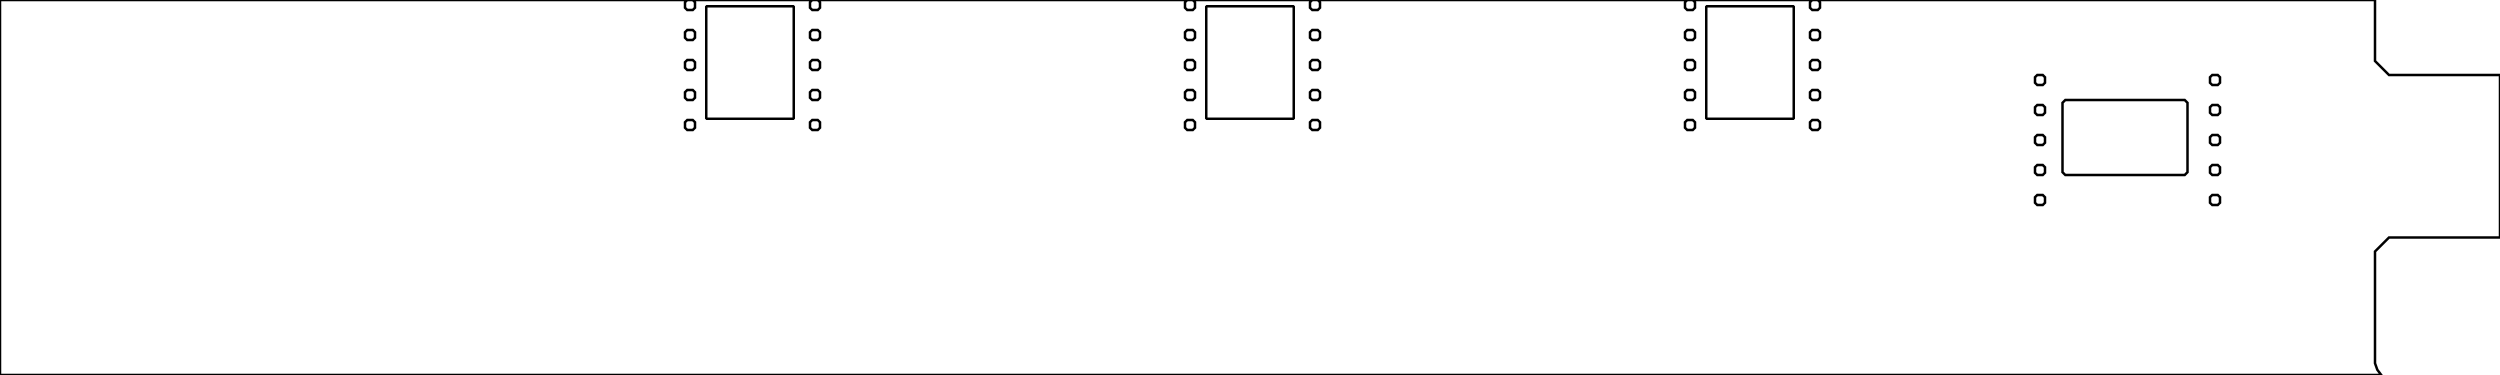
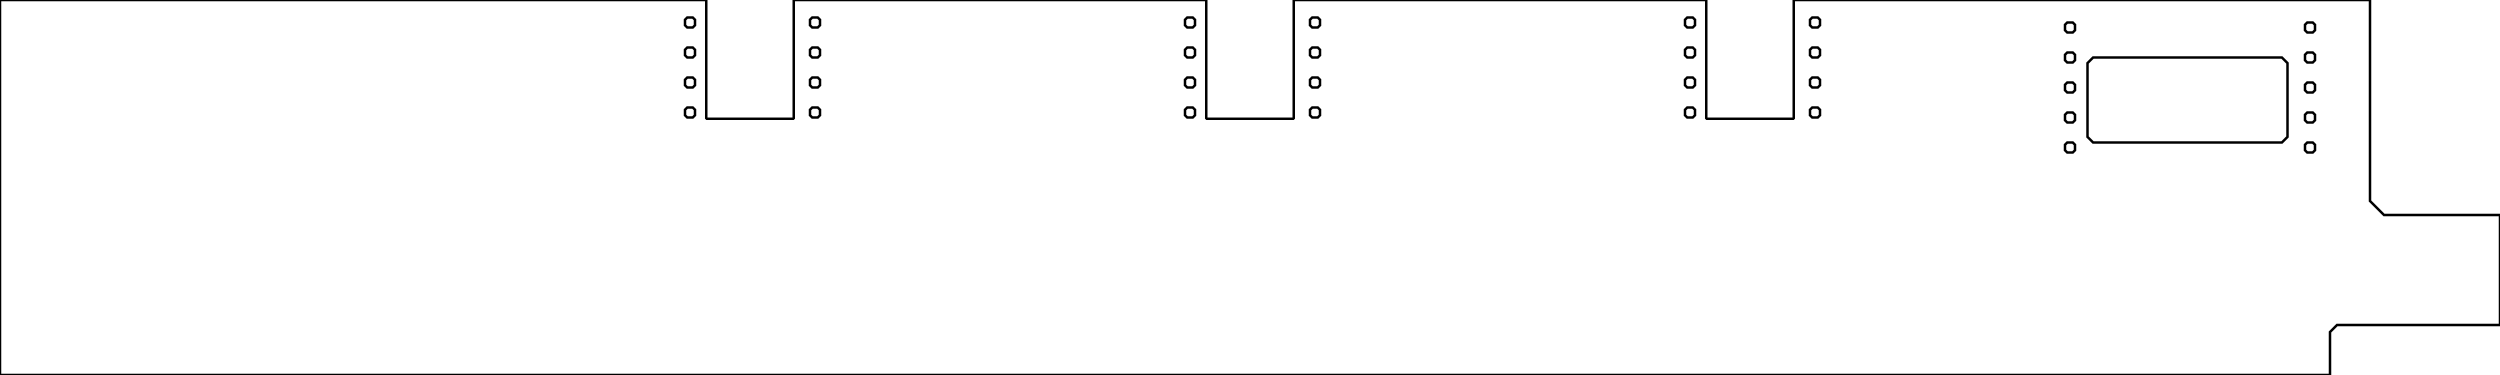
<svg height="150.0" width="1000.0">
-   <polygon points="276.0,12.0 277.105,12.0 278.0,12.895 278.0,14.0 278.0,15.105 277.105,16.0 276.0,16.0 274.895,16.0 274.0,15.105 274.0,14.0 274.0,12.895 274.895,12.0 276.0,12.0" style="fill:none;stroke:black;stroke-width:1;fill-rule:evenodd;" />
-   <polygon points="326.0,12.0 327.105,12.0 328.0,12.895 328.0,14.0 328.0,15.105 327.105,16.0 326.0,16.0 324.895,16.0 324.0,15.105 324.0,14.0 324.0,12.895 324.895,12.0 326.0,12.0" style="fill:none;stroke:black;stroke-width:1;fill-rule:evenodd;" />
-   <polygon points="476.0,12.0 477.105,12.0 478.0,12.895 478.0,14.0 478.0,15.105 477.105,16.0 476.0,16.0 474.895,16.0 474.0,15.105 474.0,14.0 474.0,12.895 474.895,12.0 476.0,12.0" style="fill:none;stroke:black;stroke-width:1;fill-rule:evenodd;" />
-   <polygon points="526.0,12.0 527.105,12.0 528.0,12.895 528.0,14.0 528.0,15.105 527.105,16.0 526.0,16.0 524.895,16.0 524.0,15.105 524.0,14.0 524.0,12.895 524.895,12.0 526.0,12.0" style="fill:none;stroke:black;stroke-width:1;fill-rule:evenodd;" />
-   <polygon points="676.0,12.0 677.105,12.0 678.0,12.895 678.0,14.0 678.0,15.105 677.105,16.0 676.0,16.0 674.895,16.0 674.0,15.105 674.0,14.0 674.0,12.895 674.895,12.0 676.0,12.0" style="fill:none;stroke:black;stroke-width:1;fill-rule:evenodd;" />
-   <polygon points="726.0,12.0 727.105,12.0 728.0,12.895 728.0,14.0 728.0,15.105 727.105,16.0 726.0,16.0 724.895,16.0 724.0,15.105 724.0,14.0 724.0,12.895 724.895,12.0 726.0,12.0" style="fill:none;stroke:black;stroke-width:1;fill-rule:evenodd;" />
-   <polygon points="276.0,24.0 277.105,24.0 278.0,24.895 278.0,26.0 278.0,27.105 277.105,28.0 276.0,28.0 274.895,28.0 274.0,27.105 274.0,26.0 274.0,24.895 274.895,24.0 276.0,24.0" style="fill:none;stroke:black;stroke-width:1;fill-rule:evenodd;" />
-   <polygon points="326.0,24.0 327.105,24.0 328.0,24.895 328.0,26.0 328.0,27.105 327.105,28.0 326.0,28.0 324.895,28.0 324.0,27.105 324.0,26.0 324.0,24.895 324.895,24.0 326.0,24.0" style="fill:none;stroke:black;stroke-width:1;fill-rule:evenodd;" />
-   <polygon points="476.0,24.0 477.105,24.0 478.0,24.895 478.0,26.0 478.0,27.105 477.105,28.0 476.0,28.0 474.895,28.0 474.0,27.105 474.0,26.0 474.0,24.895 474.895,24.0 476.0,24.0" style="fill:none;stroke:black;stroke-width:1;fill-rule:evenodd;" />
-   <polygon points="526.0,24.0 527.105,24.0 528.0,24.895 528.0,26.0 528.0,27.105 527.105,28.0 526.0,28.0 524.895,28.0 524.0,27.105 524.0,26.0 524.0,24.895 524.895,24.0 526.0,24.0" style="fill:none;stroke:black;stroke-width:1;fill-rule:evenodd;" />
-   <polygon points="676.0,24.0 677.105,24.0 678.0,24.895 678.0,26.0 678.0,27.105 677.105,28.0 676.0,28.0 674.895,28.0 674.0,27.105 674.0,26.0 674.0,24.895 674.895,24.0 676.0,24.0" style="fill:none;stroke:black;stroke-width:1;fill-rule:evenodd;" />
-   <polygon points="726.0,24.0 727.105,24.0 728.0,24.895 728.0,26.0 728.0,27.105 727.105,28.0 726.0,28.0 724.895,28.0 724.0,27.105 724.0,26.0 724.0,24.895 724.895,24.0 726.0,24.0" style="fill:none;stroke:black;stroke-width:1;fill-rule:evenodd;" />
-   <polygon points="816.0,30.0 817.105,30.0 818.0,30.895 818.0,32.0 818.0,33.105 817.105,34.0 816.0,34.0 814.895,34.0 814.0,33.105 814.0,32.0 814.0,30.895 814.895,30.0 816.0,30.0" style="fill:none;stroke:black;stroke-width:1;fill-rule:evenodd;" />
-   <polygon points="886.0,30.0 887.105,30.0 888.0,30.895 888.0,32.0 888.0,33.105 887.105,34.0 886.0,34.0 884.895,34.0 884.0,33.105 884.0,32.0 884.0,30.895 884.895,30.0 886.0,30.0" style="fill:none;stroke:black;stroke-width:1;fill-rule:evenodd;" />
-   <polygon points="276.0,36.0 277.105,36.0 278.0,36.895 278.0,38.0 278.0,39.105 277.105,40.0 276.0,40.0 274.895,40.0 274.0,39.105 274.0,38.0 274.0,36.895 274.895,36.0 276.0,36.0" style="fill:none;stroke:black;stroke-width:1;fill-rule:evenodd;" />
-   <polygon points="326.0,36.0 327.105,36.0 328.0,36.895 328.0,38.0 328.0,39.105 327.105,40.0 326.0,40.0 324.895,40.0 324.0,39.105 324.0,38.0 324.0,36.895 324.895,36.0 326.0,36.0" style="fill:none;stroke:black;stroke-width:1;fill-rule:evenodd;" />
-   <polygon points="476.0,36.0 477.105,36.0 478.0,36.895 478.0,38.0 478.0,39.105 477.105,40.0 476.0,40.0 474.895,40.0 474.0,39.105 474.0,38.0 474.0,36.895 474.895,36.0 476.0,36.0" style="fill:none;stroke:black;stroke-width:1;fill-rule:evenodd;" />
-   <polygon points="526.0,36.0 527.105,36.0 528.0,36.895 528.0,38.0 528.0,39.105 527.105,40.0 526.0,40.0 524.895,40.0 524.0,39.105 524.0,38.0 524.0,36.895 524.895,36.0 526.0,36.0" style="fill:none;stroke:black;stroke-width:1;fill-rule:evenodd;" />
-   <polygon points="676.0,36.0 677.105,36.0 678.0,36.895 678.0,38.0 678.0,39.105 677.105,40.0 676.0,40.0 674.895,40.0 674.0,39.105 674.0,38.0 674.0,36.895 674.895,36.0 676.0,36.0" style="fill:none;stroke:black;stroke-width:1;fill-rule:evenodd;" />
-   <polygon points="726.0,36.0 727.105,36.0 728.0,36.895 728.0,38.0 728.0,39.105 727.105,40.0 726.0,40.0 724.895,40.0 724.0,39.105 724.0,38.0 724.0,36.895 724.895,36.0 726.0,36.0" style="fill:none;stroke:black;stroke-width:1;fill-rule:evenodd;" />
-   <polygon points="816.0,42.0 817.105,42.0 818.0,42.895 818.0,44.0 818.0,45.105 817.105,46.0 816.0,46.0 814.895,46.0 814.0,45.105 814.0,44.0 814.0,42.895 814.895,42.0 816.0,42.0" style="fill:none;stroke:black;stroke-width:1;fill-rule:evenodd;" />
-   <polygon points="886.0,42.0 887.105,42.0 888.0,42.895 888.0,44.0 888.0,45.105 887.105,46.0 886.0,46.0 884.895,46.0 884.0,45.105 884.0,44.0 884.0,42.895 884.895,42.0 886.0,42.0" style="fill:none;stroke:black;stroke-width:1;fill-rule:evenodd;" />
-   <polygon points="317.0,2.5 317.276,2.5 317.5,2.724 317.5,3.0 317.5,47.0 317.5,47.276 317.276,47.5 317.0,47.5 283.0,47.5 282.724,47.5 282.5,47.276 282.5,47.0 282.5,3.0 282.5,2.724 282.724,2.5 283.0,2.5" style="fill:none;stroke:black;stroke-width:1;fill-rule:evenodd;" />
-   <polygon points="517.0,2.5 517.276,2.5 517.5,2.724 517.5,3.0 517.5,47.0 517.5,47.276 517.276,47.5 517.0,47.5 483.0,47.5 482.724,47.5 482.5,47.276 482.5,47.0 482.5,3.0 482.5,2.724 482.724,2.5 483.0,2.5" style="fill:none;stroke:black;stroke-width:1;fill-rule:evenodd;" />
-   <polygon points="717.0,2.5 717.276,2.5 717.5,2.724 717.5,3.0 717.5,47.0 717.5,47.276 717.276,47.5 717.0,47.5 683.0,47.5 682.724,47.5 682.5,47.276 682.5,47.0 682.5,3.0 682.5,2.724 682.724,2.5 683.0,2.5" style="fill:none;stroke:black;stroke-width:1;fill-rule:evenodd;" />
-   <polygon points="276.0,48.0 277.105,48.0 278.0,48.895 278.0,50.0 278.0,51.105 277.105,52.0 276.0,52.0 274.895,52.0 274.0,51.105 274.0,50.0 274.0,48.895 274.895,48.0 276.0,48.0" style="fill:none;stroke:black;stroke-width:1;fill-rule:evenodd;" />
-   <polygon points="326.0,48.0 327.105,48.0 328.0,48.895 328.0,50.0 328.0,51.105 327.105,52.0 326.0,52.0 324.895,52.0 324.0,51.105 324.0,50.0 324.0,48.895 324.895,48.0 326.0,48.0" style="fill:none;stroke:black;stroke-width:1;fill-rule:evenodd;" />
-   <polygon points="476.0,48.0 477.105,48.0 478.0,48.895 478.0,50.0 478.0,51.105 477.105,52.0 476.0,52.0 474.895,52.0 474.0,51.105 474.0,50.0 474.0,48.895 474.895,48.0 476.0,48.0" style="fill:none;stroke:black;stroke-width:1;fill-rule:evenodd;" />
-   <polygon points="526.0,48.0 527.105,48.0 528.0,48.895 528.0,50.0 528.0,51.105 527.105,52.0 526.0,52.0 524.895,52.0 524.0,51.105 524.0,50.0 524.0,48.895 524.895,48.0 526.0,48.0" style="fill:none;stroke:black;stroke-width:1;fill-rule:evenodd;" />
-   <polygon points="676.0,48.0 677.105,48.0 678.0,48.895 678.0,50.0 678.0,51.105 677.105,52.0 676.0,52.0 674.895,52.0 674.0,51.105 674.0,50.0 674.0,48.895 674.895,48.0 676.0,48.0" style="fill:none;stroke:black;stroke-width:1;fill-rule:evenodd;" />
-   <polygon points="726.0,48.0 727.105,48.0 728.0,48.895 728.0,50.0 728.0,51.105 727.105,52.0 726.0,52.0 724.895,52.0 724.0,51.105 724.0,50.0 724.0,48.895 724.895,48.0 726.0,48.0" style="fill:none;stroke:black;stroke-width:1;fill-rule:evenodd;" />
-   <polygon points="816.0,54.0 817.105,54.0 818.0,54.895 818.0,56.0 818.0,57.105 817.105,58.0 816.0,58.0 814.895,58.0 814.0,57.105 814.0,56.0 814.0,54.895 814.895,54.0 816.0,54.0" style="fill:none;stroke:black;stroke-width:1;fill-rule:evenodd;" />
-   <polygon points="886.0,54.0 887.105,54.0 888.0,54.895 888.0,56.0 888.0,57.105 887.105,58.0 886.0,58.0 884.895,58.0 884.0,57.105 884.0,56.0 884.0,54.895 884.895,54.0 886.0,54.0" style="fill:none;stroke:black;stroke-width:1;fill-rule:evenodd;" />
-   <polygon points="816.0,66.0 817.105,66.0 818.0,66.895 818.0,68.0 818.0,69.105 817.105,70.0 816.0,70.0 814.895,70.0 814.0,69.105 814.0,68.0 814.0,66.895 814.895,66.0 816.0,66.0" style="fill:none;stroke:black;stroke-width:1;fill-rule:evenodd;" />
-   <polygon points="872.5,40.0 873.881,40.0 875.0,41.119 875.0,42.5 875.0,67.5 875.0,68.881 873.881,70.0 872.5,70.0 827.5,70.0 826.119,70.0 825.0,68.881 825.0,67.5 825.0,42.5 825.0,41.119 826.119,40.0 827.5,40.0" style="fill:none;stroke:black;stroke-width:1;fill-rule:evenodd;" />
-   <polygon points="886.0,66.0 887.105,66.0 888.0,66.895 888.0,68.0 888.0,69.105 887.105,70.0 886.0,70.0 884.895,70.0 884.0,69.105 884.0,68.0 884.0,66.895 884.895,66.0 886.0,66.0" style="fill:none;stroke:black;stroke-width:1;fill-rule:evenodd;" />
-   <polygon points="816.0,78.0 817.105,78.0 818.0,78.895 818.0,80.0 818.0,81.105 817.105,82.0 816.0,82.0 814.895,82.0 814.0,81.105 814.0,80.0 814.0,78.895 814.895,78.0 816.0,78.0" style="fill:none;stroke:black;stroke-width:1;fill-rule:evenodd;" />
-   <polygon points="886.0,78.0 887.105,78.0 888.0,78.895 888.0,80.0 888.0,81.105 887.105,82.0 886.0,82.0 884.895,82.0 884.0,81.105 884.0,80.0 884.0,78.895 884.895,78.0 886.0,78.0" style="fill:none;stroke:black;stroke-width:1;fill-rule:evenodd;" />
-   <polygon points="0.0,0.0 0.0,150.0 952.499,150.0 950.93,147.911 950.0,145.314 950.0,142.5 950.0,107.5 950.0,100.596 955.596,95.0 962.5,95.0 1000.0,95.0 1000.0,30.0 962.5,30.0 955.596,30.0 950.0,24.404 950.0,17.5 950.0,0.0 726.0,0.0 727.105,0.0 728.0,0.895 728.0,2.0 728.0,3.105 727.105,4.0 726.0,4.0 724.895,4.0 724.0,3.105 724.0,2.0 724.0,0.895 724.895,0.0 726.0,0.0 676.0,0.0 677.105,0.0 678.0,0.895 678.0,2.0 678.0,3.105 677.105,4.0 676.0,4.0 674.895,4.0 674.0,3.105 674.0,2.0 674.0,0.895 674.895,0.0 676.0,0.0 526.0,0.0 527.105,0.0 528.0,0.895 528.0,2.0 528.0,3.105 527.105,4.0 526.0,4.0 524.895,4.0 524.0,3.105 524.0,2.0 524.0,0.895 524.895,0.0 526.0,0.0 476.0,0.0 477.105,0.0 478.0,0.895 478.0,2.0 478.0,3.105 477.105,4.0 476.0,4.0 474.895,4.0 474.0,3.105 474.0,2.0 474.0,0.895 474.895,0.0 476.0,0.0 326.0,0.0 327.105,0.0 328.0,0.895 328.0,2.0 328.0,3.105 327.105,4.0 326.0,4.0 324.895,4.0 324.0,3.105 324.0,2.0 324.0,0.895 324.895,0.0 326.0,0.0 276.0,0.0 277.105,0.0 278.0,0.895 278.0,2.0 278.0,3.105 277.105,4.0 276.0,4.0 274.895,4.0 274.0,3.105 274.0,2.0 274.0,0.895 274.895,0.0 276.0,0.0" style="fill:none;stroke:black;stroke-width:1;fill-rule:evenodd;" />
+   <polygon points="276.0,7.0 277.105,7.0 278.0,7.895 278.0,9.0 278.0,10.105 277.105,11.0 276.0,11.0 274.895,11.0 274.0,10.105 274.0,9.0 274.0,7.895 274.895,7.0 276.0,7.0" style="fill:none;stroke:black;stroke-width:1;fill-rule:evenodd;" />
+   <polygon points="326.0,7.0 327.105,7.0 328.0,7.895 328.0,9.0 328.0,10.105 327.105,11.0 326.0,11.0 324.895,11.0 324.0,10.105 324.0,9.0 324.0,7.895 324.895,7.0 326.0,7.0" style="fill:none;stroke:black;stroke-width:1;fill-rule:evenodd;" />
+   <polygon points="476.0,7.0 477.105,7.0 478.0,7.895 478.0,9.0 478.0,10.105 477.105,11.0 476.0,11.0 474.895,11.0 474.0,10.105 474.0,9.0 474.0,7.895 474.895,7.0 476.0,7.0" style="fill:none;stroke:black;stroke-width:1;fill-rule:evenodd;" />
+   <polygon points="526.0,7.0 527.105,7.0 528.0,7.895 528.0,9.0 528.0,10.105 527.105,11.0 526.0,11.0 524.895,11.0 524.0,10.105 524.0,9.0 524.0,7.895 524.895,7.0 526.0,7.0" style="fill:none;stroke:black;stroke-width:1;fill-rule:evenodd;" />
+   <polygon points="676.0,7.0 677.105,7.0 678.0,7.895 678.0,9.0 678.0,10.105 677.105,11.0 676.0,11.0 674.895,11.0 674.0,10.105 674.0,9.0 674.0,7.895 674.895,7.0 676.0,7.0" style="fill:none;stroke:black;stroke-width:1;fill-rule:evenodd;" />
+   <polygon points="726.0,7.0 727.105,7.0 728.0,7.895 728.0,9.0 728.0,10.105 727.105,11.0 726.0,11.0 724.895,11.0 724.0,10.105 724.0,9.0 724.0,7.895 724.895,7.0 726.0,7.0" style="fill:none;stroke:black;stroke-width:1;fill-rule:evenodd;" />
+   <polygon points="828.0,9.0 829.105,9.0 830.0,9.895 830.0,11.0 830.0,12.105 829.105,13.0 828.0,13.0 826.895,13.0 826.0,12.105 826.0,11.0 826.0,9.895 826.895,9.0 828.0,9.0" style="fill:none;stroke:black;stroke-width:1;fill-rule:evenodd;" />
+   <polygon points="924.0,9.0 925.105,9.0 926.0,9.895 926.0,11.0 926.0,12.105 925.105,13.0 924.0,13.0 922.895,13.0 922.0,12.105 922.0,11.0 922.0,9.895 922.895,9.0 924.0,9.0" style="fill:none;stroke:black;stroke-width:1;fill-rule:evenodd;" />
+   <polygon points="276.0,19.0 277.105,19.0 278.0,19.895 278.0,21.0 278.0,22.105 277.105,23.0 276.0,23.0 274.895,23.0 274.0,22.105 274.0,21.0 274.0,19.895 274.895,19.0 276.0,19.0" style="fill:none;stroke:black;stroke-width:1;fill-rule:evenodd;" />
+   <polygon points="326.0,19.0 327.105,19.0 328.0,19.895 328.0,21.0 328.0,22.105 327.105,23.0 326.0,23.0 324.895,23.0 324.0,22.105 324.0,21.0 324.0,19.895 324.895,19.0 326.0,19.0" style="fill:none;stroke:black;stroke-width:1;fill-rule:evenodd;" />
+   <polygon points="476.0,19.0 477.105,19.0 478.0,19.895 478.0,21.0 478.0,22.105 477.105,23.0 476.0,23.0 474.895,23.0 474.0,22.105 474.0,21.0 474.0,19.895 474.895,19.0 476.0,19.0" style="fill:none;stroke:black;stroke-width:1;fill-rule:evenodd;" />
+   <polygon points="526.0,19.0 527.105,19.0 528.0,19.895 528.0,21.0 528.0,22.105 527.105,23.0 526.0,23.0 524.895,23.0 524.0,22.105 524.0,21.0 524.0,19.895 524.895,19.0 526.0,19.0" style="fill:none;stroke:black;stroke-width:1;fill-rule:evenodd;" />
+   <polygon points="676.0,19.0 677.105,19.0 678.0,19.895 678.0,21.0 678.0,22.105 677.105,23.0 676.0,23.0 674.895,23.0 674.0,22.105 674.0,21.0 674.0,19.895 674.895,19.0 676.0,19.0" style="fill:none;stroke:black;stroke-width:1;fill-rule:evenodd;" />
+   <polygon points="726.0,19.0 727.105,19.0 728.0,19.895 728.0,21.0 728.0,22.105 727.105,23.0 726.0,23.0 724.895,23.0 724.0,22.105 724.0,21.0 724.0,19.895 724.895,19.0 726.0,19.0" style="fill:none;stroke:black;stroke-width:1;fill-rule:evenodd;" />
+   <polygon points="828.0,21.0 829.105,21.0 830.0,21.895 830.0,23.0 830.0,24.105 829.105,25.0 828.0,25.0 826.895,25.0 826.0,24.105 826.0,23.0 826.0,21.895 826.895,21.0 828.0,21.0" style="fill:none;stroke:black;stroke-width:1;fill-rule:evenodd;" />
+   <polygon points="924.0,21.0 925.105,21.0 926.0,21.895 926.0,23.0 926.0,24.105 925.105,25.0 924.0,25.0 922.895,25.0 922.0,24.105 922.0,23.0 922.0,21.895 922.895,21.0 924.0,21.0" style="fill:none;stroke:black;stroke-width:1;fill-rule:evenodd;" />
+   <polygon points="276.0,31.0 277.105,31.0 278.0,31.895 278.0,33.0 278.0,34.105 277.105,35.0 276.0,35.0 274.895,35.0 274.0,34.105 274.0,33.0 274.0,31.895 274.895,31.0 276.0,31.0" style="fill:none;stroke:black;stroke-width:1;fill-rule:evenodd;" />
+   <polygon points="326.0,31.0 327.105,31.0 328.0,31.895 328.0,33.0 328.0,34.105 327.105,35.0 326.0,35.0 324.895,35.0 324.0,34.105 324.0,33.0 324.0,31.895 324.895,31.0 326.0,31.0" style="fill:none;stroke:black;stroke-width:1;fill-rule:evenodd;" />
+   <polygon points="476.0,31.0 477.105,31.0 478.0,31.895 478.0,33.0 478.0,34.105 477.105,35.0 476.0,35.0 474.895,35.0 474.0,34.105 474.0,33.0 474.0,31.895 474.895,31.0 476.0,31.0" style="fill:none;stroke:black;stroke-width:1;fill-rule:evenodd;" />
+   <polygon points="526.0,31.0 527.105,31.0 528.0,31.895 528.0,33.0 528.0,34.105 527.105,35.0 526.0,35.0 524.895,35.0 524.0,34.105 524.0,33.0 524.0,31.895 524.895,31.0 526.0,31.0" style="fill:none;stroke:black;stroke-width:1;fill-rule:evenodd;" />
+   <polygon points="676.0,31.0 677.105,31.0 678.0,31.895 678.0,33.0 678.0,34.105 677.105,35.0 676.0,35.0 674.895,35.0 674.0,34.105 674.0,33.0 674.0,31.895 674.895,31.0 676.0,31.0" style="fill:none;stroke:black;stroke-width:1;fill-rule:evenodd;" />
+   <polygon points="726.0,31.0 727.105,31.0 728.0,31.895 728.0,33.0 728.0,34.105 727.105,35.0 726.0,35.0 724.895,35.0 724.0,34.105 724.0,33.0 724.0,31.895 724.895,31.0 726.0,31.0" style="fill:none;stroke:black;stroke-width:1;fill-rule:evenodd;" />
+   <polygon points="828.0,33.0 829.105,33.0 830.0,33.895 830.0,35.0 830.0,36.105 829.105,37.0 828.0,37.0 826.895,37.0 826.0,36.105 826.0,35.0 826.0,33.895 826.895,33.0 828.0,33.0" style="fill:none;stroke:black;stroke-width:1;fill-rule:evenodd;" />
+   <polygon points="924.0,33.0 925.105,33.0 926.0,33.895 926.0,35.0 926.0,36.105 925.105,37.0 924.0,37.0 922.895,37.0 922.0,36.105 922.0,35.0 922.0,33.895 922.895,33.0 924.0,33.0" style="fill:none;stroke:black;stroke-width:1;fill-rule:evenodd;" />
+   <polygon points="276.0,43.0 277.105,43.0 278.0,43.895 278.0,45.0 278.0,46.105 277.105,47.0 276.0,47.0 274.895,47.0 274.0,46.105 274.0,45.0 274.0,43.895 274.895,43.0 276.0,43.0" style="fill:none;stroke:black;stroke-width:1;fill-rule:evenodd;" />
+   <polygon points="326.0,43.0 327.105,43.0 328.0,43.895 328.0,45.0 328.0,46.105 327.105,47.0 326.0,47.0 324.895,47.0 324.0,46.105 324.0,45.0 324.0,43.895 324.895,43.0 326.0,43.0" style="fill:none;stroke:black;stroke-width:1;fill-rule:evenodd;" />
+   <polygon points="476.0,43.0 477.105,43.0 478.0,43.895 478.0,45.0 478.0,46.105 477.105,47.0 476.0,47.0 474.895,47.0 474.0,46.105 474.0,45.0 474.0,43.895 474.895,43.0 476.0,43.0" style="fill:none;stroke:black;stroke-width:1;fill-rule:evenodd;" />
+   <polygon points="526.0,43.0 527.105,43.0 528.0,43.895 528.0,45.0 528.0,46.105 527.105,47.0 526.0,47.0 524.895,47.0 524.0,46.105 524.0,45.0 524.0,43.895 524.895,43.0 526.0,43.0" style="fill:none;stroke:black;stroke-width:1;fill-rule:evenodd;" />
+   <polygon points="676.0,43.0 677.105,43.0 678.0,43.895 678.0,45.0 678.0,46.105 677.105,47.0 676.0,47.0 674.895,47.0 674.0,46.105 674.0,45.0 674.0,43.895 674.895,43.0 676.0,43.0" style="fill:none;stroke:black;stroke-width:1;fill-rule:evenodd;" />
+   <polygon points="726.0,43.0 727.105,43.0 728.0,43.895 728.0,45.0 728.0,46.105 727.105,47.0 726.0,47.0 724.895,47.0 724.0,46.105 724.0,45.0 724.0,43.895 724.895,43.0 726.0,43.0" style="fill:none;stroke:black;stroke-width:1;fill-rule:evenodd;" />
+   <polygon points="828.0,45.0 829.105,45.0 830.0,45.895 830.0,47.0 830.0,48.105 829.105,49.0 828.0,49.0 826.895,49.0 826.0,48.105 826.0,47.0 826.0,45.895 826.895,45.0 828.0,45.0" style="fill:none;stroke:black;stroke-width:1;fill-rule:evenodd;" />
+   <polygon points="924.0,45.0 925.105,45.0 926.0,45.895 926.0,47.0 926.0,48.105 925.105,49.0 924.0,49.0 922.895,49.0 922.0,48.105 922.0,47.0 922.0,45.895 922.895,45.0 924.0,45.0" style="fill:none;stroke:black;stroke-width:1;fill-rule:evenodd;" />
+   <polygon points="910.0,23.0 912.761,23.0 915.0,25.239 915.0,28.0 915.0,52.0 915.0,54.761 912.761,57.0 910.0,57.0 840.0,57.0 837.239,57.0 835.0,54.761 835.0,52.0 835.0,28.0 835.0,25.239 837.239,23.0 840.0,23.0" style="fill:none;stroke:black;stroke-width:1;fill-rule:evenodd;" />
+   <polygon points="828.0,57.0 829.105,57.0 830.0,57.895 830.0,59.0 830.0,60.105 829.105,61.0 828.0,61.0 826.895,61.0 826.0,60.105 826.0,59.0 826.0,57.895 826.895,57.0 828.0,57.0" style="fill:none;stroke:black;stroke-width:1;fill-rule:evenodd;" />
+   <polygon points="924.0,57.0 925.105,57.0 926.0,57.895 926.0,59.0 926.0,60.105 925.105,61.0 924.0,61.0 922.895,61.0 922.0,60.105 922.0,59.0 922.0,57.895 922.895,57.0 924.0,57.0" style="fill:none;stroke:black;stroke-width:1;fill-rule:evenodd;" />
+   <polygon points="0.0,0.0 0.0,150.0 932.0,150.0 932.0,136.25 932.0,132.798 934.798,130.0 938.25,130.0 1000.0,130.0 1000.0,86.0 960.5,86.0 953.596,86.0 948.0,80.404 948.0,73.5 948.0,0.0 717.5,0.0 717.5,47.0 717.5,47.276 717.276,47.5 717.0,47.5 683.0,47.5 682.724,47.5 682.5,47.276 682.5,47.0 682.5,0.0 517.5,0.0 517.5,47.0 517.5,47.276 517.276,47.5 517.0,47.5 483.0,47.5 482.724,47.5 482.5,47.276 482.5,47.0 482.5,0.0 317.5,0.0 317.5,47.0 317.5,47.276 317.276,47.5 317.0,47.5 283.0,47.5 282.724,47.5 282.5,47.276 282.5,47.0 282.5,0.0" style="fill:none;stroke:black;stroke-width:1;fill-rule:evenodd;" />
</svg>
